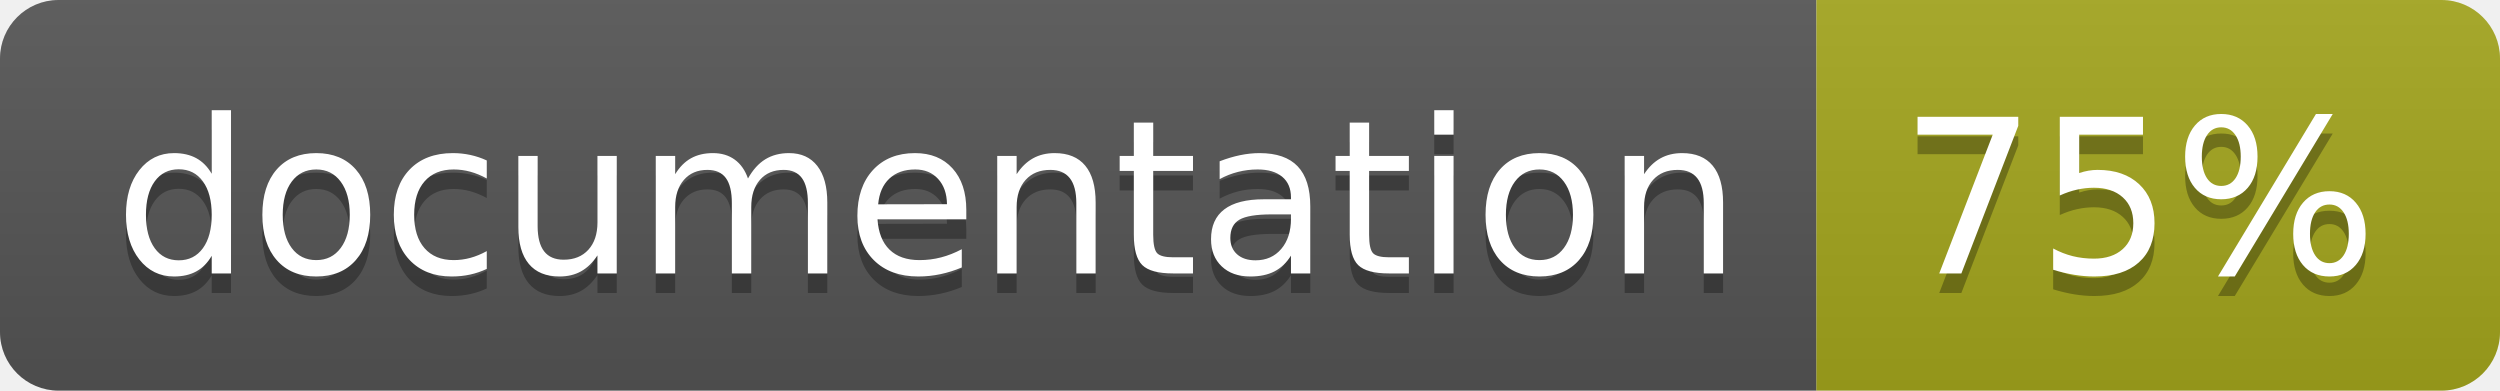
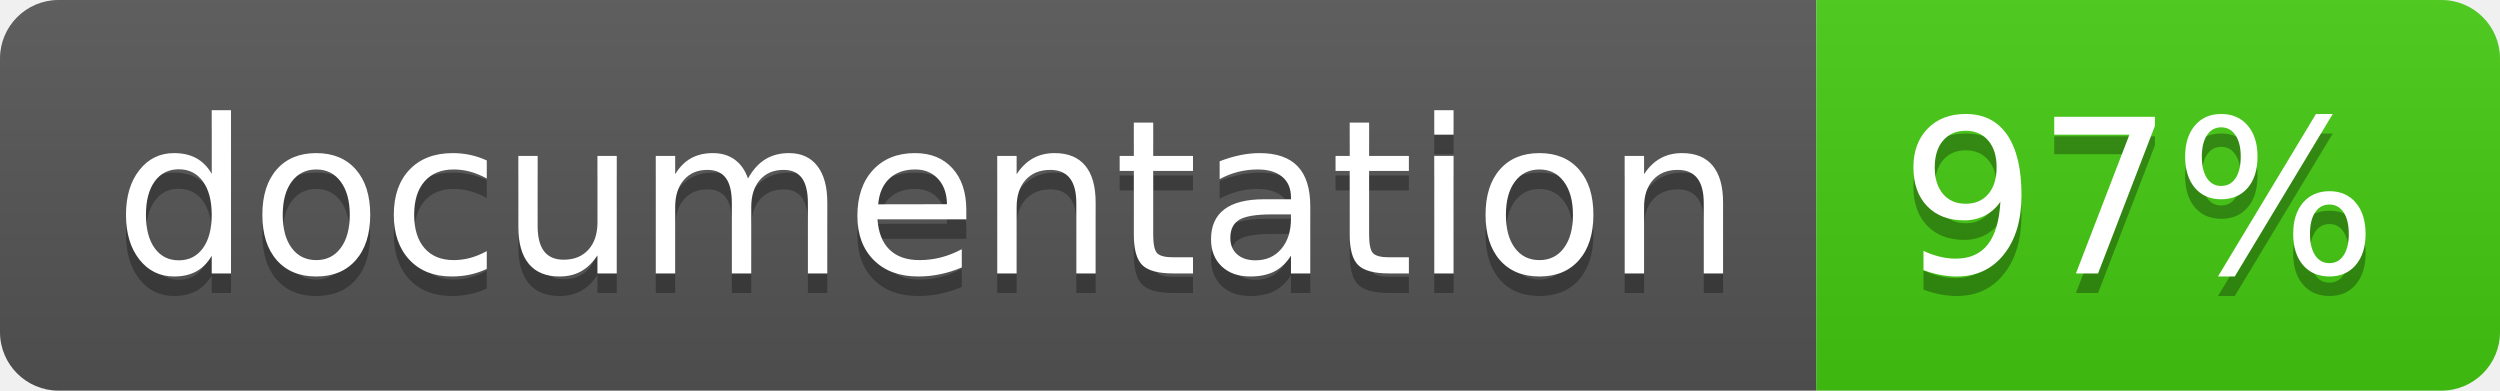
<svg xmlns="http://www.w3.org/2000/svg" width="128" height="20">
  <linearGradient id="b" x2="0" y2="100%">
    <stop offset="0" stop-color="#bbb" stop-opacity=".1" />
    <stop offset="1" stop-opacity=".1" />
  </linearGradient>
  <clipPath id="a">
    <rect width="128" height="20" rx="3" fill="#fff" />
  </clipPath>
  <g clip-path="url(#a)">
    <path fill="#555" d="M0 0h93v20H0z" />
-     <path fill="#a4a61d" d="M93 0h35v20H93z" />
+     <path fill="#4c1" d="M93 0h35v20H93z" />
    <path fill="url(#b)" d="M0 0h128v20H0z" />
  </g>
  <g fill="#fff" text-anchor="middle" font-family="DejaVu Sans,Verdana,Geneva,sans-serif" font-size="110">
    <text x="475" y="150" fill="#010101" fill-opacity=".3" transform="scale(.1)" textLength="830">
      documentation
    </text>
    <text x="475" y="140" transform="scale(.1)" textLength="830">
      documentation
    </text>
    <text x="1095" y="150" fill="#010101" fill-opacity=".3" transform="scale(.1)" textLength="250">
-       75%
+       97%
    </text>
    <text x="1095" y="140" transform="scale(.1)" textLength="250">
-       75%
+       97%
    </text>
  </g>
</svg>
